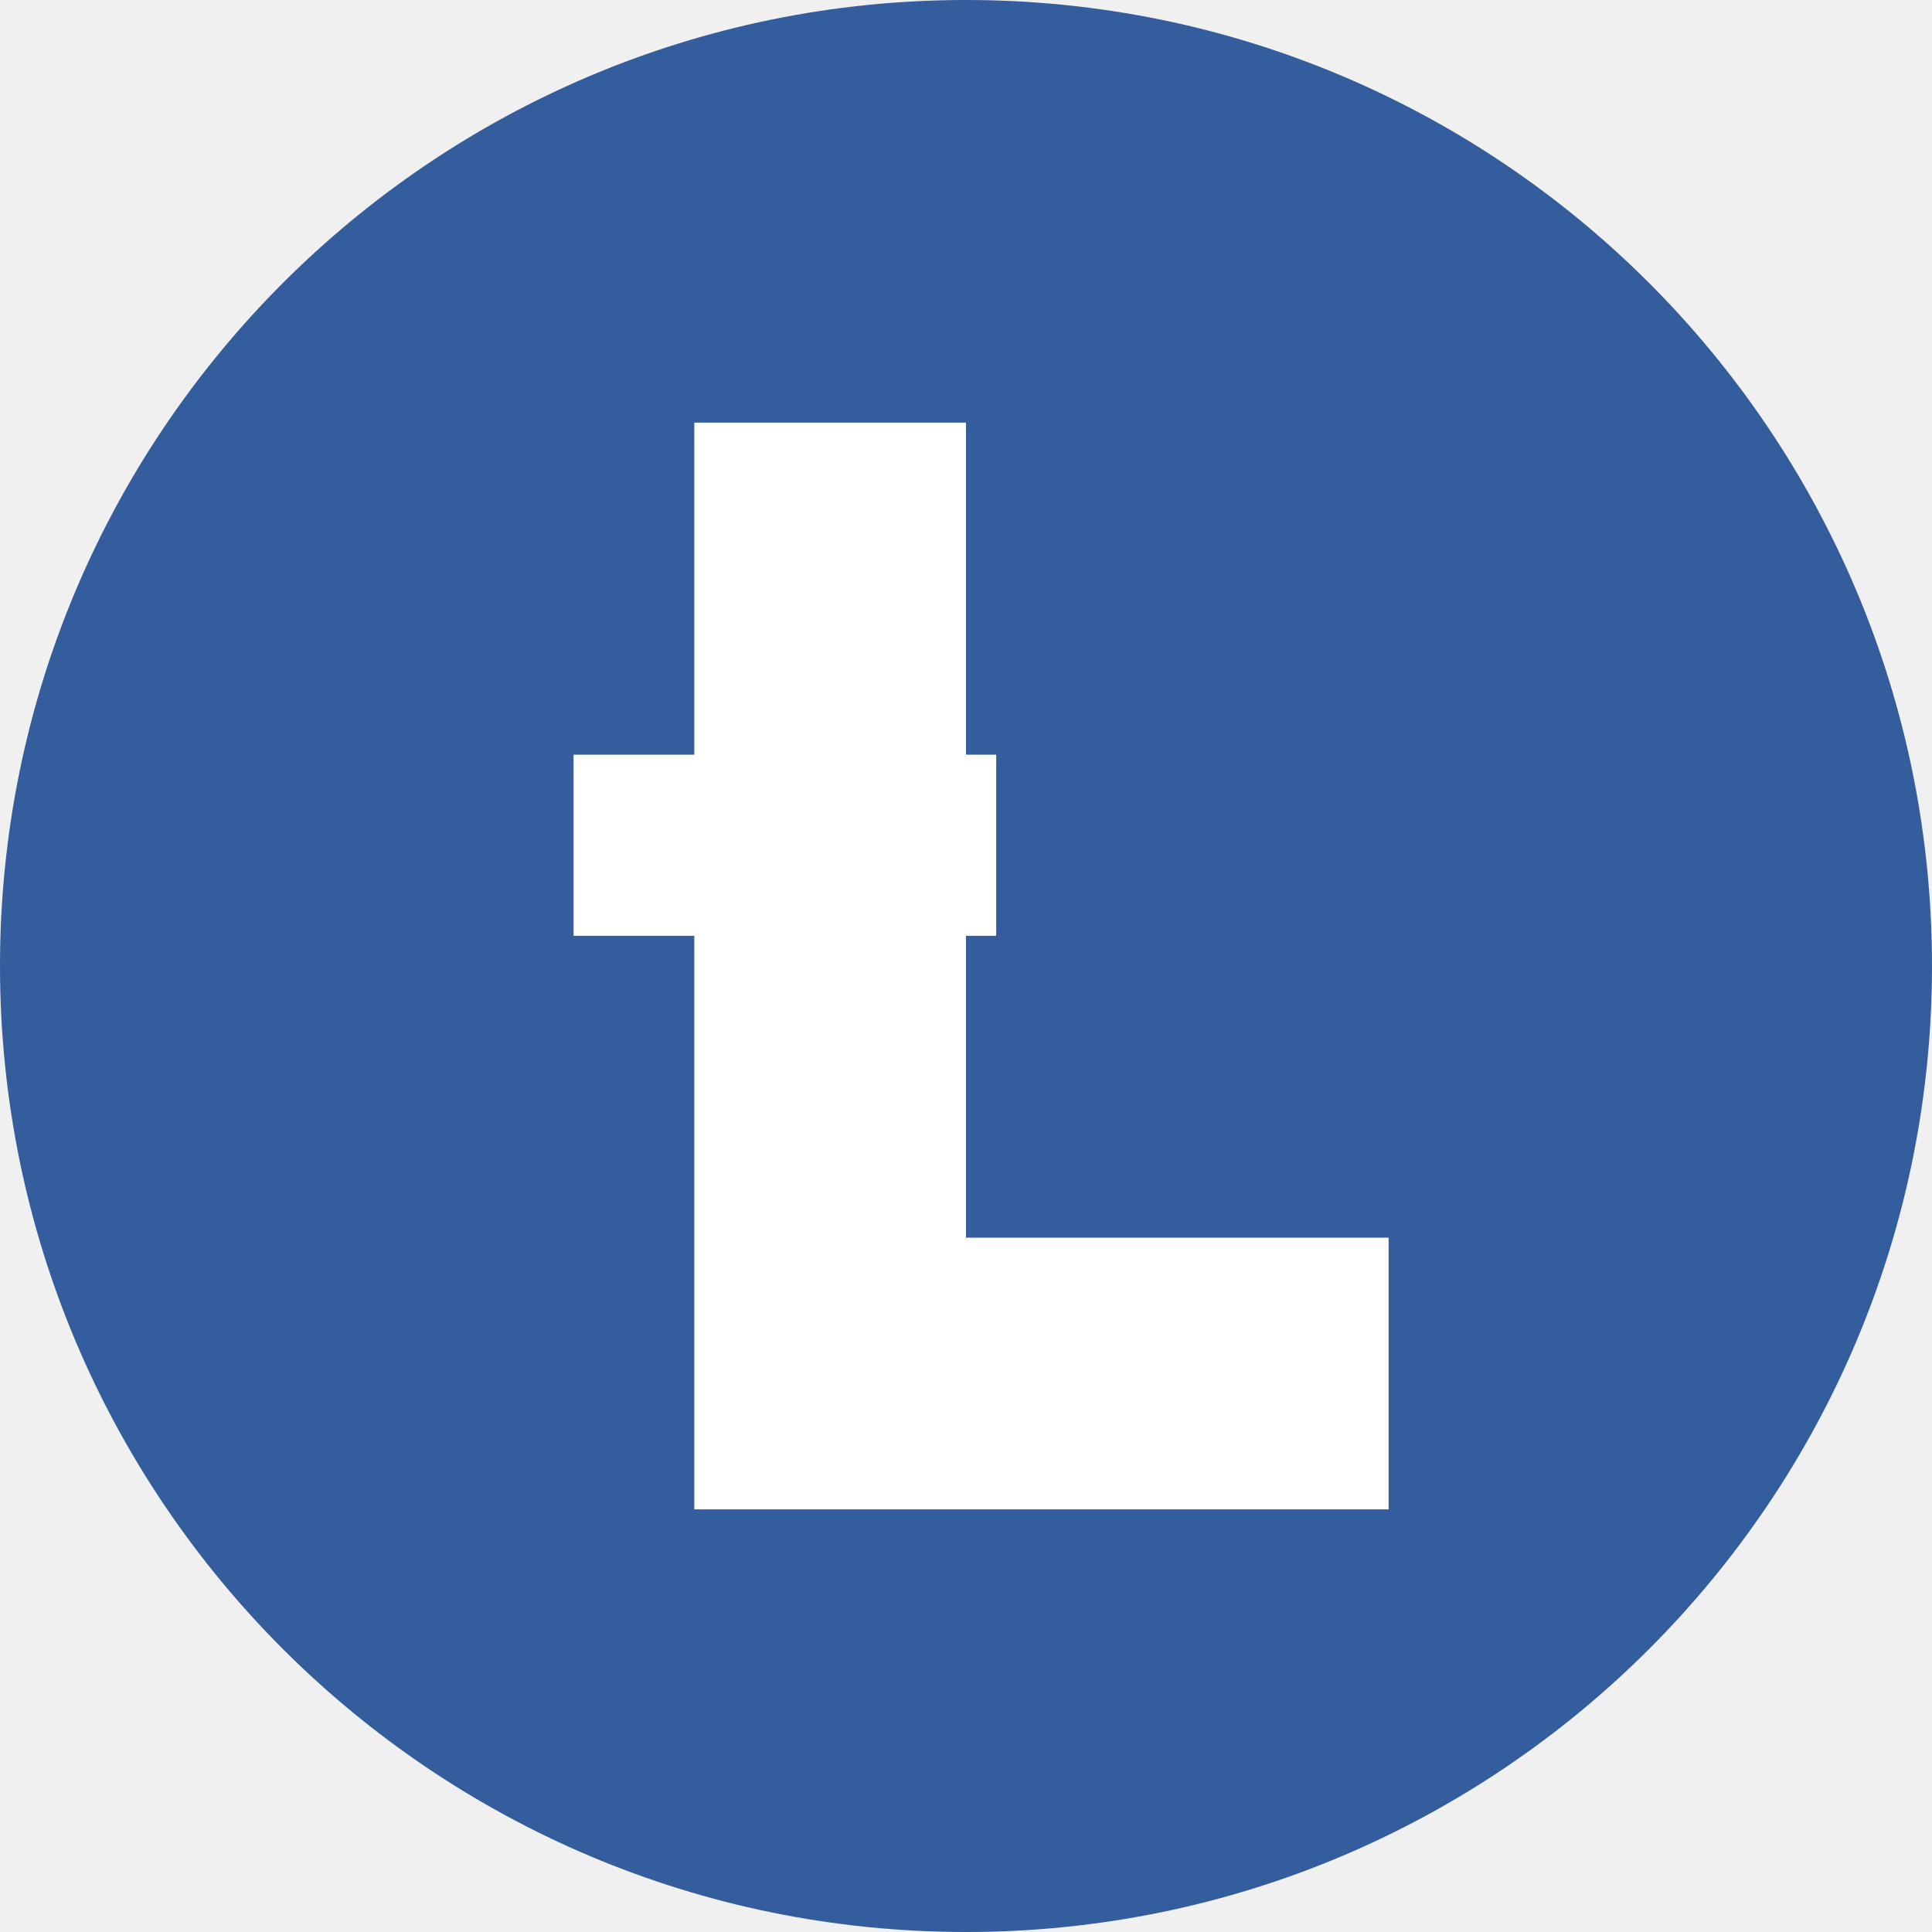
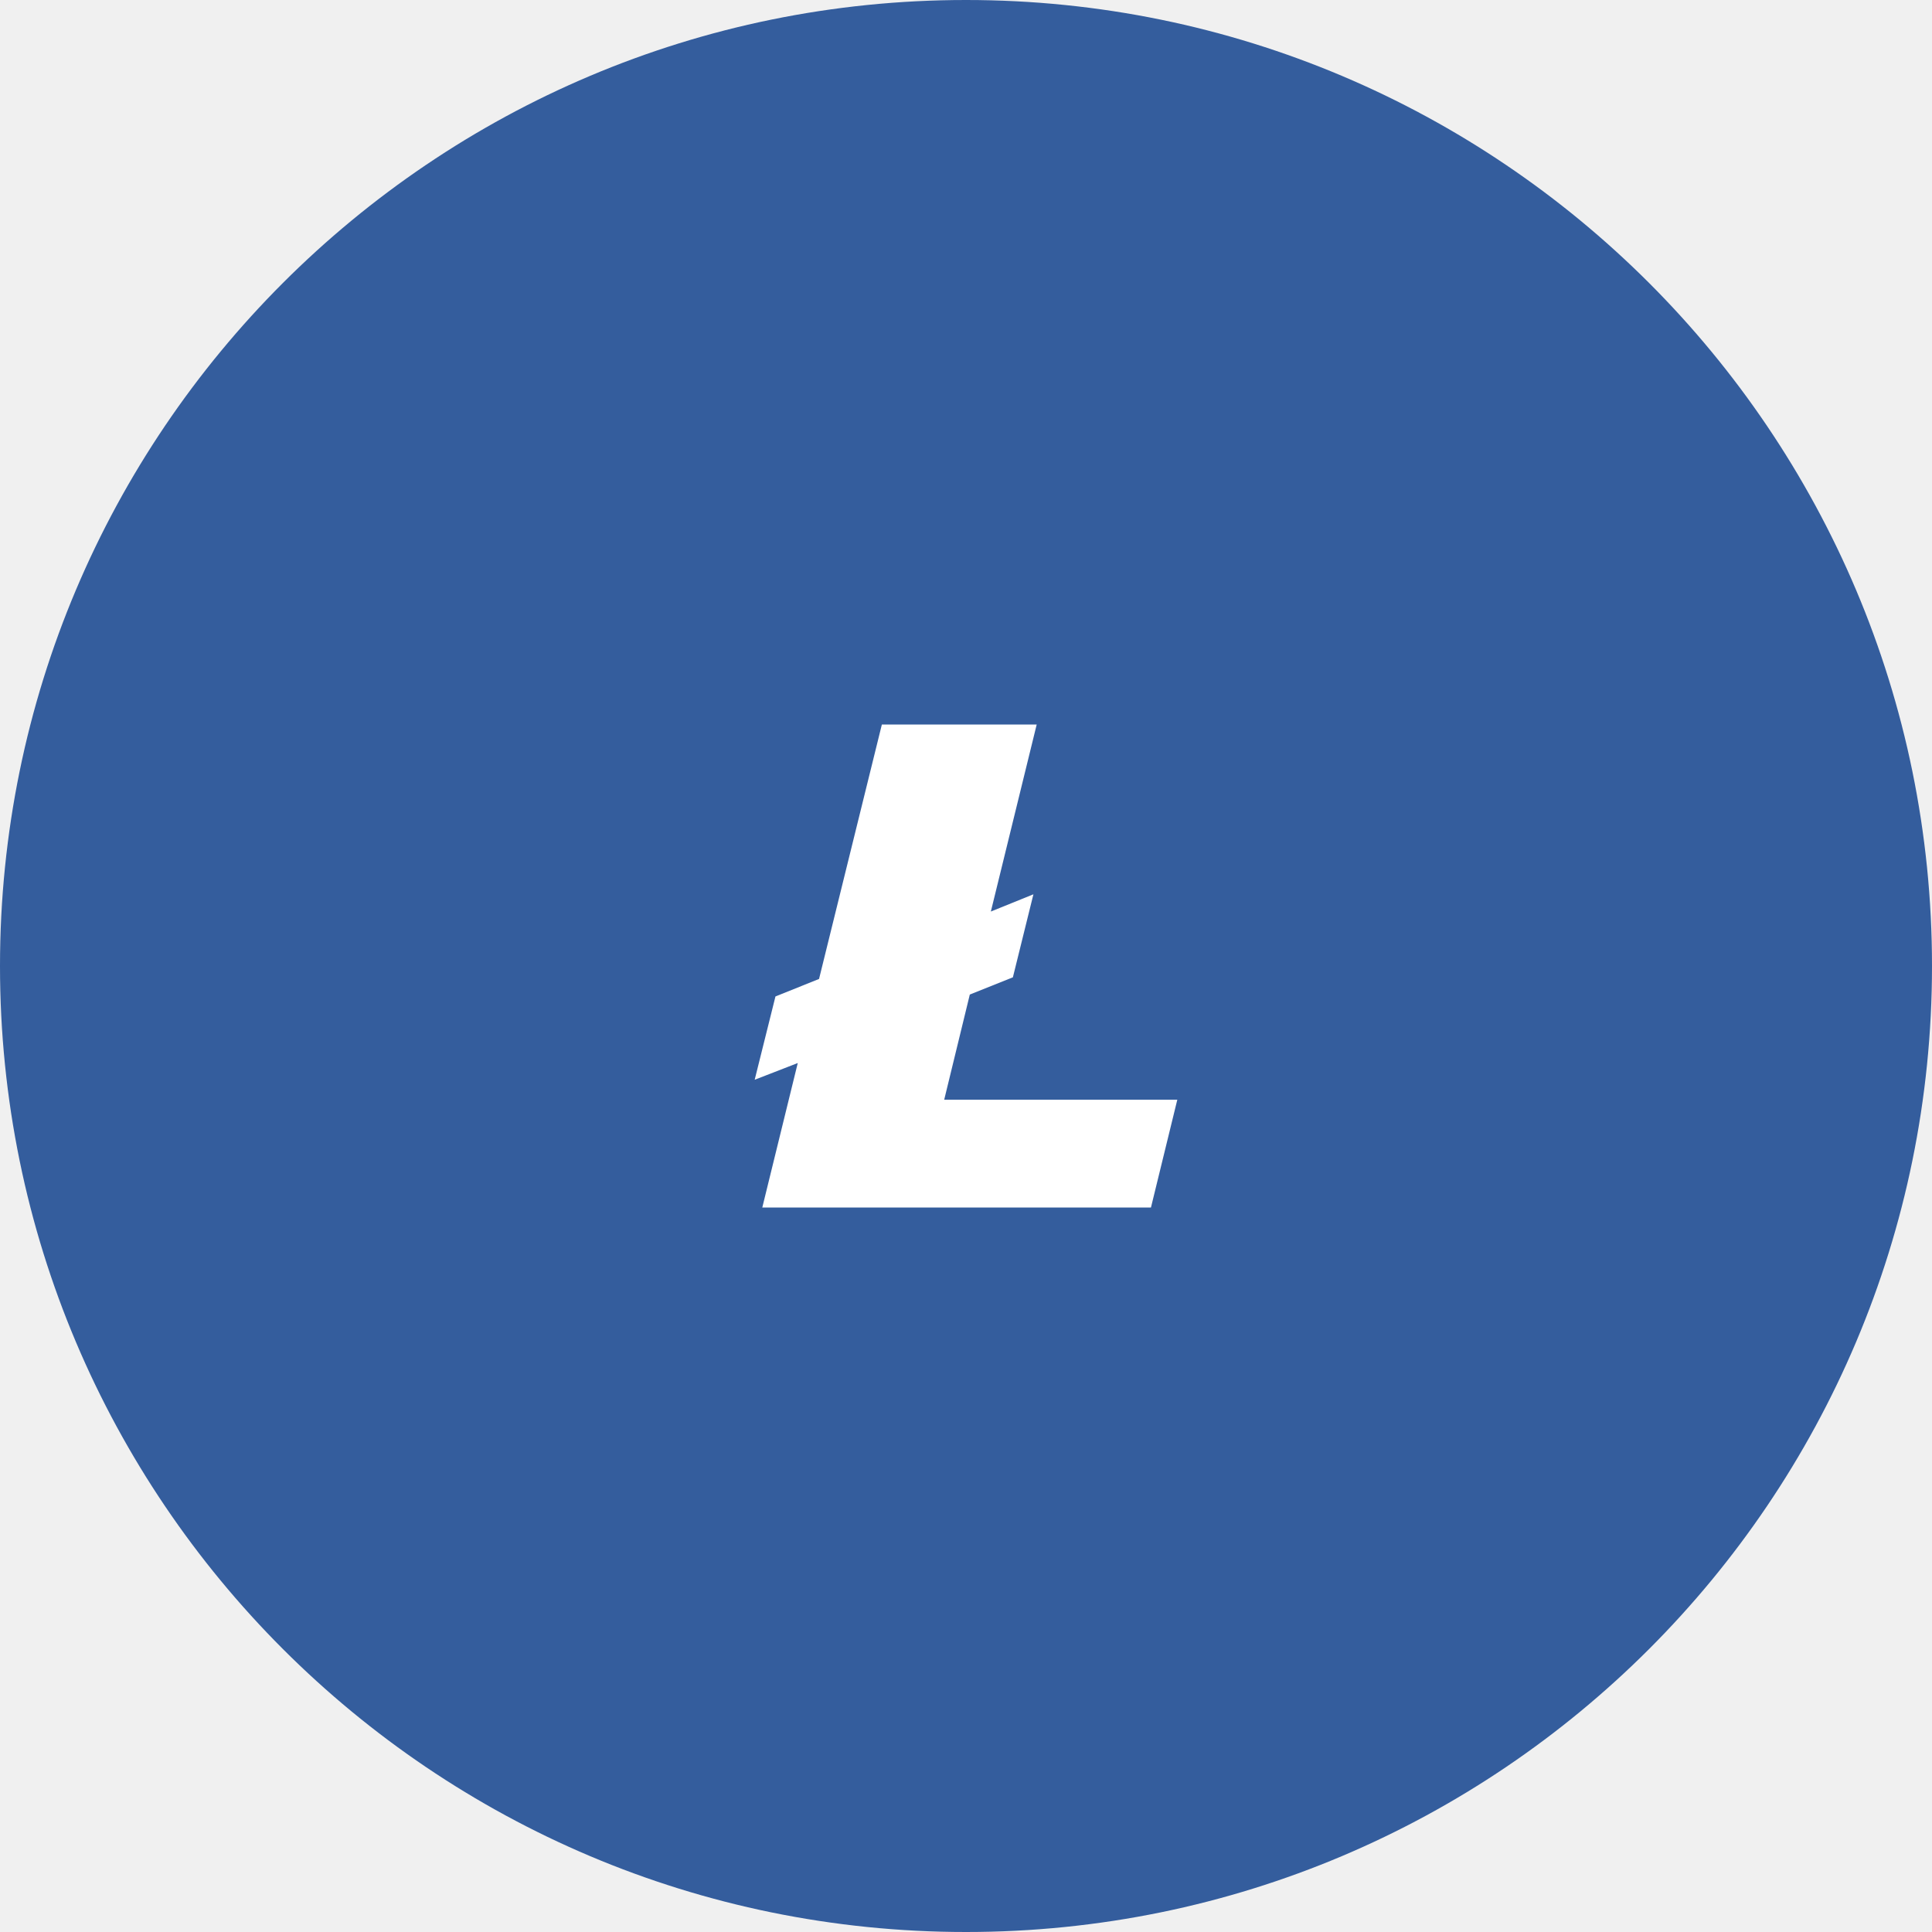
<svg xmlns="http://www.w3.org/2000/svg" viewBox="0 0 64 64" width="64" height="64" role="img" aria-label="Litecoin">
  <circle cx="32" cy="32" r="32" fill="#345D9D" />
-   <g fill="#FFF">
-     <path d="M23 14h9v27h14v9H23z" />
-     <rect x="19" y="25" width="14" height="6" />
+   <g transform="translate(16 16) scale(1)">
+     <path fill="#FFF" d="M10.427 19.214L9 19.768l.688-2.759 1.444-.58L13.213 8h5.129l-1.519 6.196 1.41-.571-.68 2.75-1.427.571-.848 3.483H23L22.127 24H9.252z" />
  </g>
</svg>
